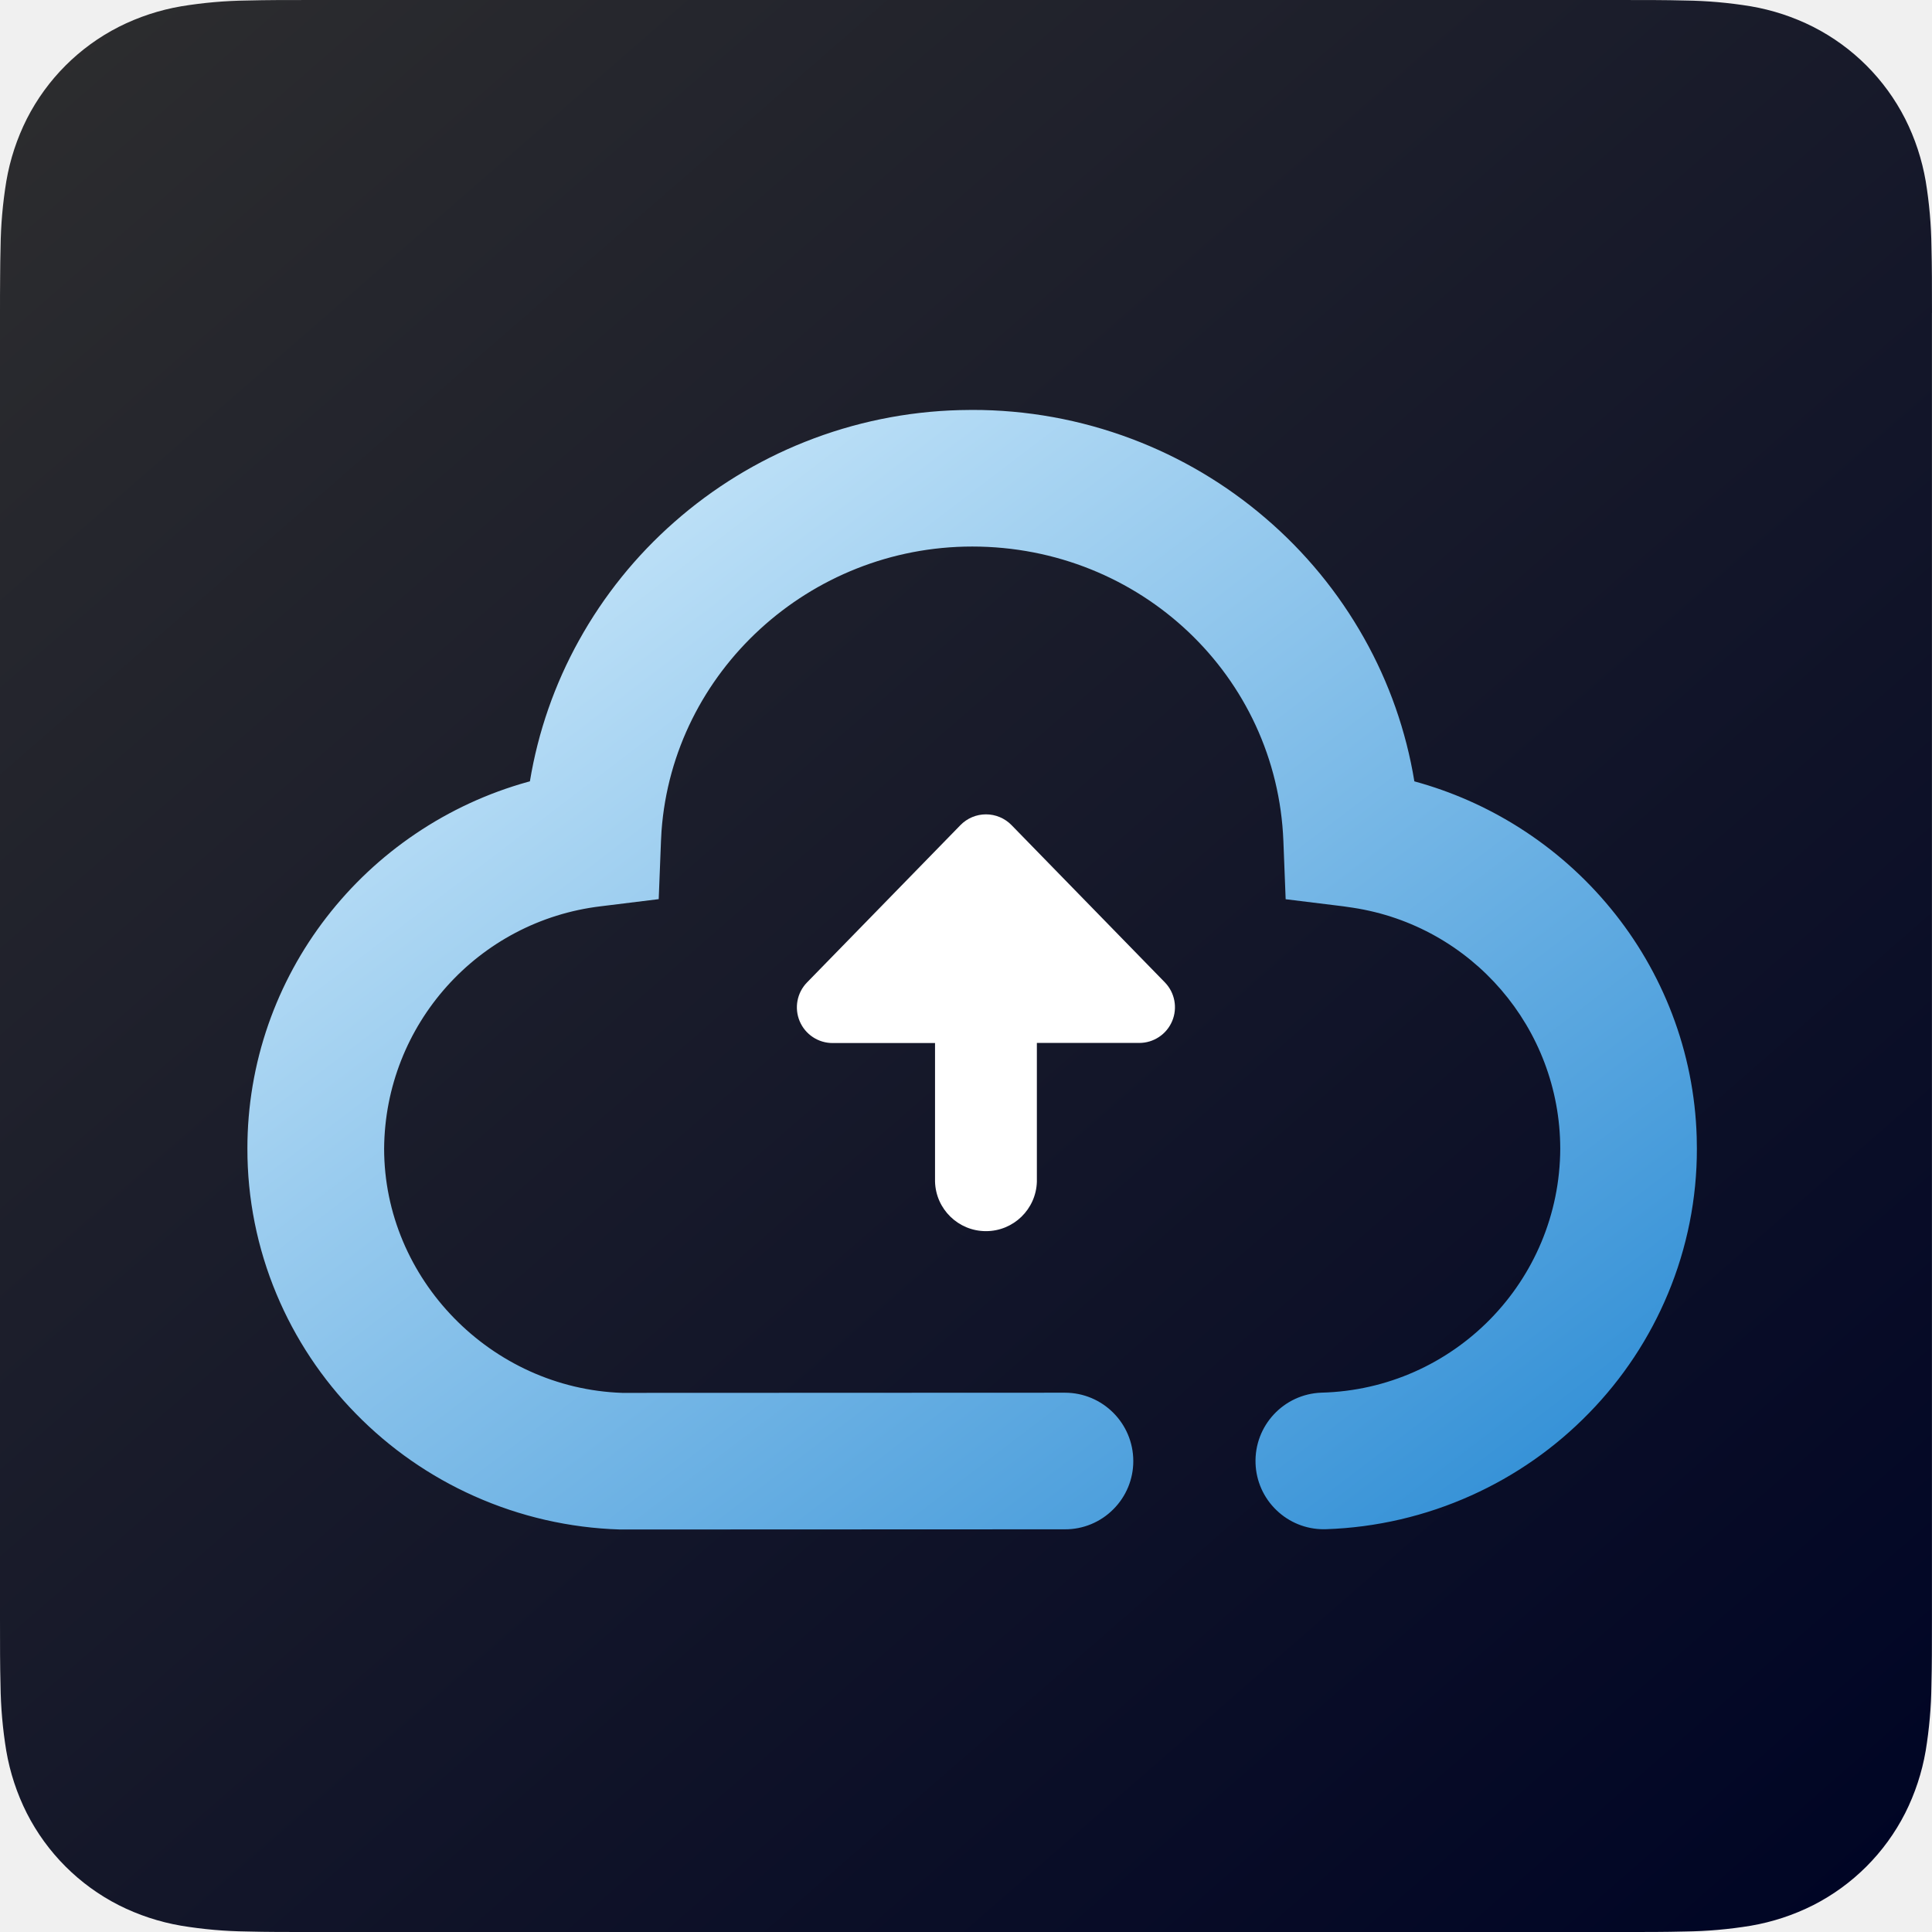
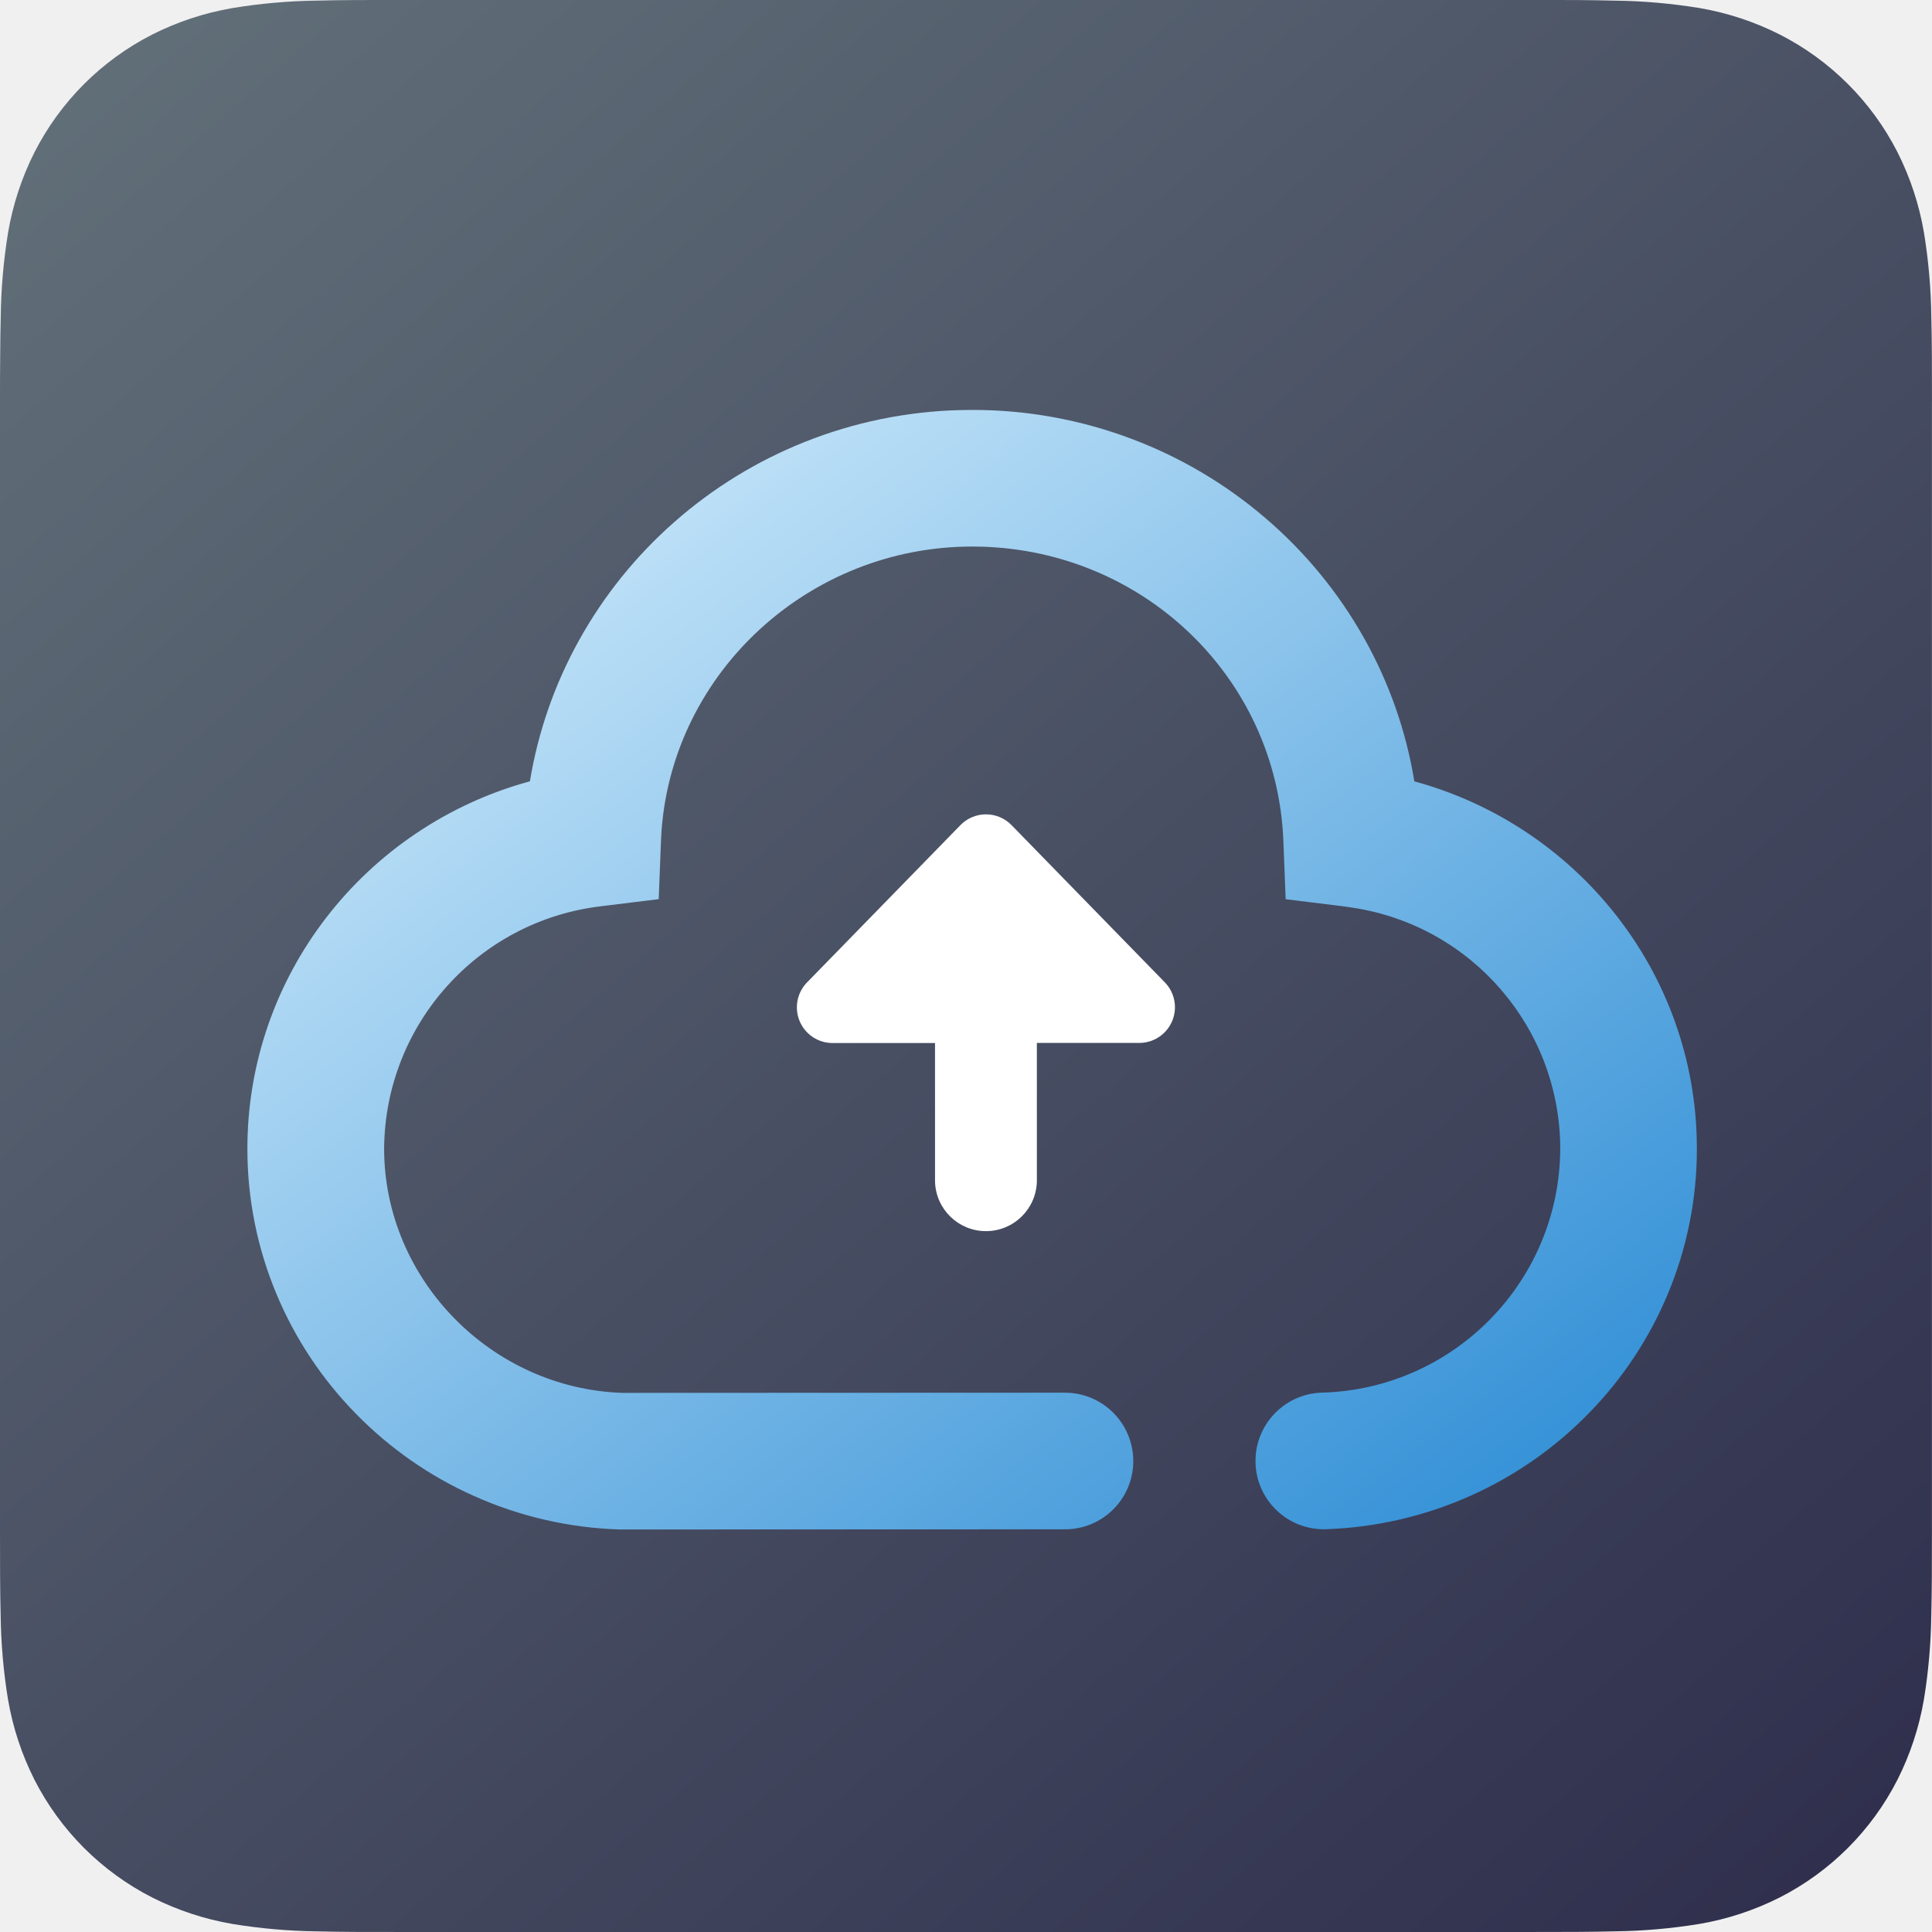
- <svg xmlns="http://www.w3.org/2000/svg" width="256" height="256.003" viewBox="0 0 256 256.003">
+ <svg xmlns="http://www.w3.org/2000/svg" width="256" height="256.004" viewBox="0 0 256 256.004">
  <defs>
-     <style>.a{fill-rule:evenodd;fill:url(#a);}.b{fill:url(#b);}.c{fill:#fff;}</style>
    <linearGradient id="a" y1="-0.063" x2="0.928" y2="1" gradientUnits="objectBoundingBox">
-       <stop offset="0" stop-color="#2f2f2f" />
-       <stop offset="1" stop-color="#000525" />
+       <stop offset="0" stop-color="#65747c" />
+       <stop offset="1" stop-color="#2f2f4d" />
    </linearGradient>
    <linearGradient id="b" x2="1" y2="1.022" gradientUnits="objectBoundingBox">
      <stop offset="0" stop-color="#dff4ff" />
      <stop offset="1" stop-color="#2588d3" />
    </linearGradient>
  </defs>
  <g transform="translate(-32 -32)">
    <g transform="translate(32 32)">
-       <path class="a" d="M256,41.463c0-1.583,0-3.166-.009-4.75-.008-1.334-.024-2.667-.059-4a58.143,58.143,0,0,0-.762-8.706,29.408,29.408,0,0,0-2.728-8.28A27.842,27.842,0,0,0,240.266,3.555,29.38,29.38,0,0,0,231.989.828a58.176,58.176,0,0,0-8.71-.766c-1.333-.036-2.667-.051-4-.059-1.583-.009-3.167-.008-4.75-.008H41.472c-1.583,0-3.167,0-4.75.008-1.334.008-2.667.024-4,.059a58.174,58.174,0,0,0-8.71.766,29.381,29.381,0,0,0-8.277,2.728A27.844,27.844,0,0,0,3.563,15.726a29.389,29.389,0,0,0-2.725,8.28,58.008,58.008,0,0,0-.762,8.706c-.037,1.333-.051,2.667-.059,4C0,38.3,0,39.879,0,41.463V214.53c0,1.583,0,3.166.009,4.75.008,1.334.024,2.667.059,4a58.016,58.016,0,0,0,.762,8.706,29.387,29.387,0,0,0,2.728,8.28A27.841,27.841,0,0,0,15.73,252.438a29.405,29.405,0,0,0,8.277,2.727,58.1,58.1,0,0,0,8.71.766c1.333.036,2.667.051,4,.059Q39.1,256,41.472,256H214.529c1.583,0,3.167,0,4.75-.009,1.334-.008,2.667-.024,4-.059a58.1,58.1,0,0,0,8.71-.766,29.405,29.405,0,0,0,8.277-2.727,27.84,27.84,0,0,0,12.171-12.171,29.4,29.4,0,0,0,2.729-8.28,58.147,58.147,0,0,0,.762-8.706c.036-1.333.051-2.667.059-4,.01-1.583.009-3.166.009-4.75V41.463Z" transform="translate(0 0.006)" />
+       <path d="M256,53.179c0-2.031,0-4.061-.012-6.092-.011-1.711-.03-3.42-.076-5.131a74.564,74.564,0,0,0-.977-11.166,37.717,37.717,0,0,0-3.5-10.62A35.709,35.709,0,0,0,235.82,4.561a37.682,37.682,0,0,0-10.615-3.5A74.614,74.614,0,0,0,214.034.081C212.324.035,210.614.015,208.9,0c-2.031-.012-4.061-.011-6.092-.011H53.19c-2.031,0-4.061,0-6.092.011-1.711.011-3.42.03-5.131.076A74.61,74.61,0,0,0,30.8,1.063a37.683,37.683,0,0,0-10.616,3.5A35.711,35.711,0,0,0,4.569,20.171,37.693,37.693,0,0,0,1.075,30.79,74.4,74.4,0,0,0,.1,41.957c-.047,1.71-.065,3.42-.076,5.131C0,49.118,0,51.149,0,53.179V202.815c0,2.031,0,4.061.012,6.092.011,1.711.03,3.42.076,5.131A74.408,74.408,0,0,0,1.065,225.2a37.691,37.691,0,0,0,3.5,10.62,35.708,35.708,0,0,0,15.61,15.609,37.713,37.713,0,0,0,10.615,3.5,74.514,74.514,0,0,0,11.171.983c1.71.046,3.42.066,5.131.076q3.053.012,6.1.008H202.811c2.031,0,4.061,0,6.092-.012,1.711-.011,3.42-.03,5.131-.076a74.522,74.522,0,0,0,11.171-.983,37.714,37.714,0,0,0,10.615-3.5,35.706,35.706,0,0,0,15.61-15.609,37.712,37.712,0,0,0,3.5-10.62,74.578,74.578,0,0,0,.977-11.166c.046-1.71.065-3.42.076-5.131.013-2.031.012-4.061.012-6.092V53.179Z" transform="translate(0 0.006)" fill-rule="evenodd" fill="url(#a)" />
    </g>
    <g transform="translate(87.7 67.329)">
-       <path class="b" d="M6442.927-1029.987a51.112,51.112,0,0,1-19.286-4.422,50.9,50.9,0,0,1-15.673-10.909,50.3,50.3,0,0,1-10.531-15.864,49.756,49.756,0,0,1-3.854-19.281,49.857,49.857,0,0,1,2.774-16.44,50.244,50.244,0,0,1,7.719-14.219,50.9,50.9,0,0,1,11.761-11.033,50.888,50.888,0,0,1,14.908-6.894l.025-.006.246-.065a57.813,57.813,0,0,1,6.5-18.669,58.878,58.878,0,0,1,12.639-15.693,59.345,59.345,0,0,1,17.279-10.612,59.582,59.582,0,0,1,20.541-4.219l.024,0,1.605-.023h.015a59.666,59.666,0,0,1,21.1,3.823,59.331,59.331,0,0,1,17.793,10.537,58.845,58.845,0,0,1,13.029,15.863,57.708,57.708,0,0,1,6.673,18.994,50.975,50.975,0,0,1,13.909,6.138,50.951,50.951,0,0,1,12.109,10.708,50.221,50.221,0,0,1,8.136,13.988,49.752,49.752,0,0,1,3.258,16.3v.029l.023,1.5a49.711,49.711,0,0,1-3.833,19.224,50.251,50.251,0,0,1-10.475,15.832,50.819,50.819,0,0,1-15.6,10.909,51.022,51.022,0,0,1-19.2,4.466c-.109,0-.222.006-.333.006a9,9,0,0,1-6.272-2.532,9,9,0,0,1-2.767-6.194,9.062,9.062,0,0,1,8.721-9.372,32.473,32.473,0,0,0,31.655-32.345,32.351,32.351,0,0,0-27.477-31.913l-1.291-.188-7.618-.938-.3-7.69c-.849-21.893-18.961-39.043-41.236-39.043-21.547,0-39.624,16.554-41.166,37.689l-.072,1.356-.3,7.677-7.633.942a32.577,32.577,0,0,0-28.752,32.109c0,17.272,14.156,31.787,31.562,32.373l58.652-.023a9.064,9.064,0,0,1,9.056,9.049,9,9,0,0,1-2.648,6.4,8.99,8.99,0,0,1-6.4,2.653l-58.95.023Z" transform="translate(-6416.501 1197.325)" />
-       <path class="c" d="M298.546,347h13.569a4.729,4.729,0,0,0,3.392-8.024l-20.319-20.84a4.729,4.729,0,0,0-6.767,0L268.1,338.973a4.729,4.729,0,0,0,3.4,8.041h13.552v18.359a6.75,6.75,0,0,0,13.495,0Z" transform="translate(-216.854 -244.133)" />
+       <path d="M6442.927-1029.987a51.112,51.112,0,0,1-19.286-4.422,50.9,50.9,0,0,1-15.673-10.909,50.3,50.3,0,0,1-10.531-15.864,49.756,49.756,0,0,1-3.854-19.281,49.857,49.857,0,0,1,2.774-16.44,50.244,50.244,0,0,1,7.719-14.219,50.9,50.9,0,0,1,11.761-11.033,50.888,50.888,0,0,1,14.908-6.894l.025-.006.246-.065a57.813,57.813,0,0,1,6.5-18.669,58.878,58.878,0,0,1,12.639-15.693,59.345,59.345,0,0,1,17.279-10.612,59.582,59.582,0,0,1,20.541-4.219l.024,0,1.605-.023h.015a59.666,59.666,0,0,1,21.1,3.823,59.331,59.331,0,0,1,17.793,10.537,58.845,58.845,0,0,1,13.029,15.863,57.708,57.708,0,0,1,6.673,18.994,50.975,50.975,0,0,1,13.909,6.138,50.951,50.951,0,0,1,12.109,10.708,50.221,50.221,0,0,1,8.136,13.988,49.752,49.752,0,0,1,3.258,16.3v.029l.023,1.5a49.711,49.711,0,0,1-3.833,19.224,50.251,50.251,0,0,1-10.475,15.832,50.819,50.819,0,0,1-15.6,10.909,51.022,51.022,0,0,1-19.2,4.466c-.109,0-.222.006-.333.006a9,9,0,0,1-6.272-2.532,9,9,0,0,1-2.767-6.194,9.062,9.062,0,0,1,8.721-9.372,32.473,32.473,0,0,0,31.655-32.345,32.351,32.351,0,0,0-27.477-31.913l-1.291-.188-7.618-.938-.3-7.69c-.849-21.893-18.961-39.043-41.236-39.043-21.547,0-39.624,16.554-41.166,37.689l-.072,1.356-.3,7.677-7.633.942a32.577,32.577,0,0,0-28.752,32.109c0,17.272,14.156,31.787,31.562,32.373l58.652-.023a9.064,9.064,0,0,1,9.056,9.049,9,9,0,0,1-2.648,6.4,8.99,8.99,0,0,1-6.4,2.653l-58.95.023Z" transform="translate(-6416.501 1197.325)" fill="url(#b)" />
+       <path d="M298.546,347h13.569a4.729,4.729,0,0,0,3.392-8.024l-20.319-20.84a4.729,4.729,0,0,0-6.767,0L268.1,338.973a4.729,4.729,0,0,0,3.4,8.041h13.552v18.359a6.75,6.75,0,0,0,13.495,0Z" transform="translate(-216.854 -244.133)" fill="#fff" />
    </g>
  </g>
</svg>
